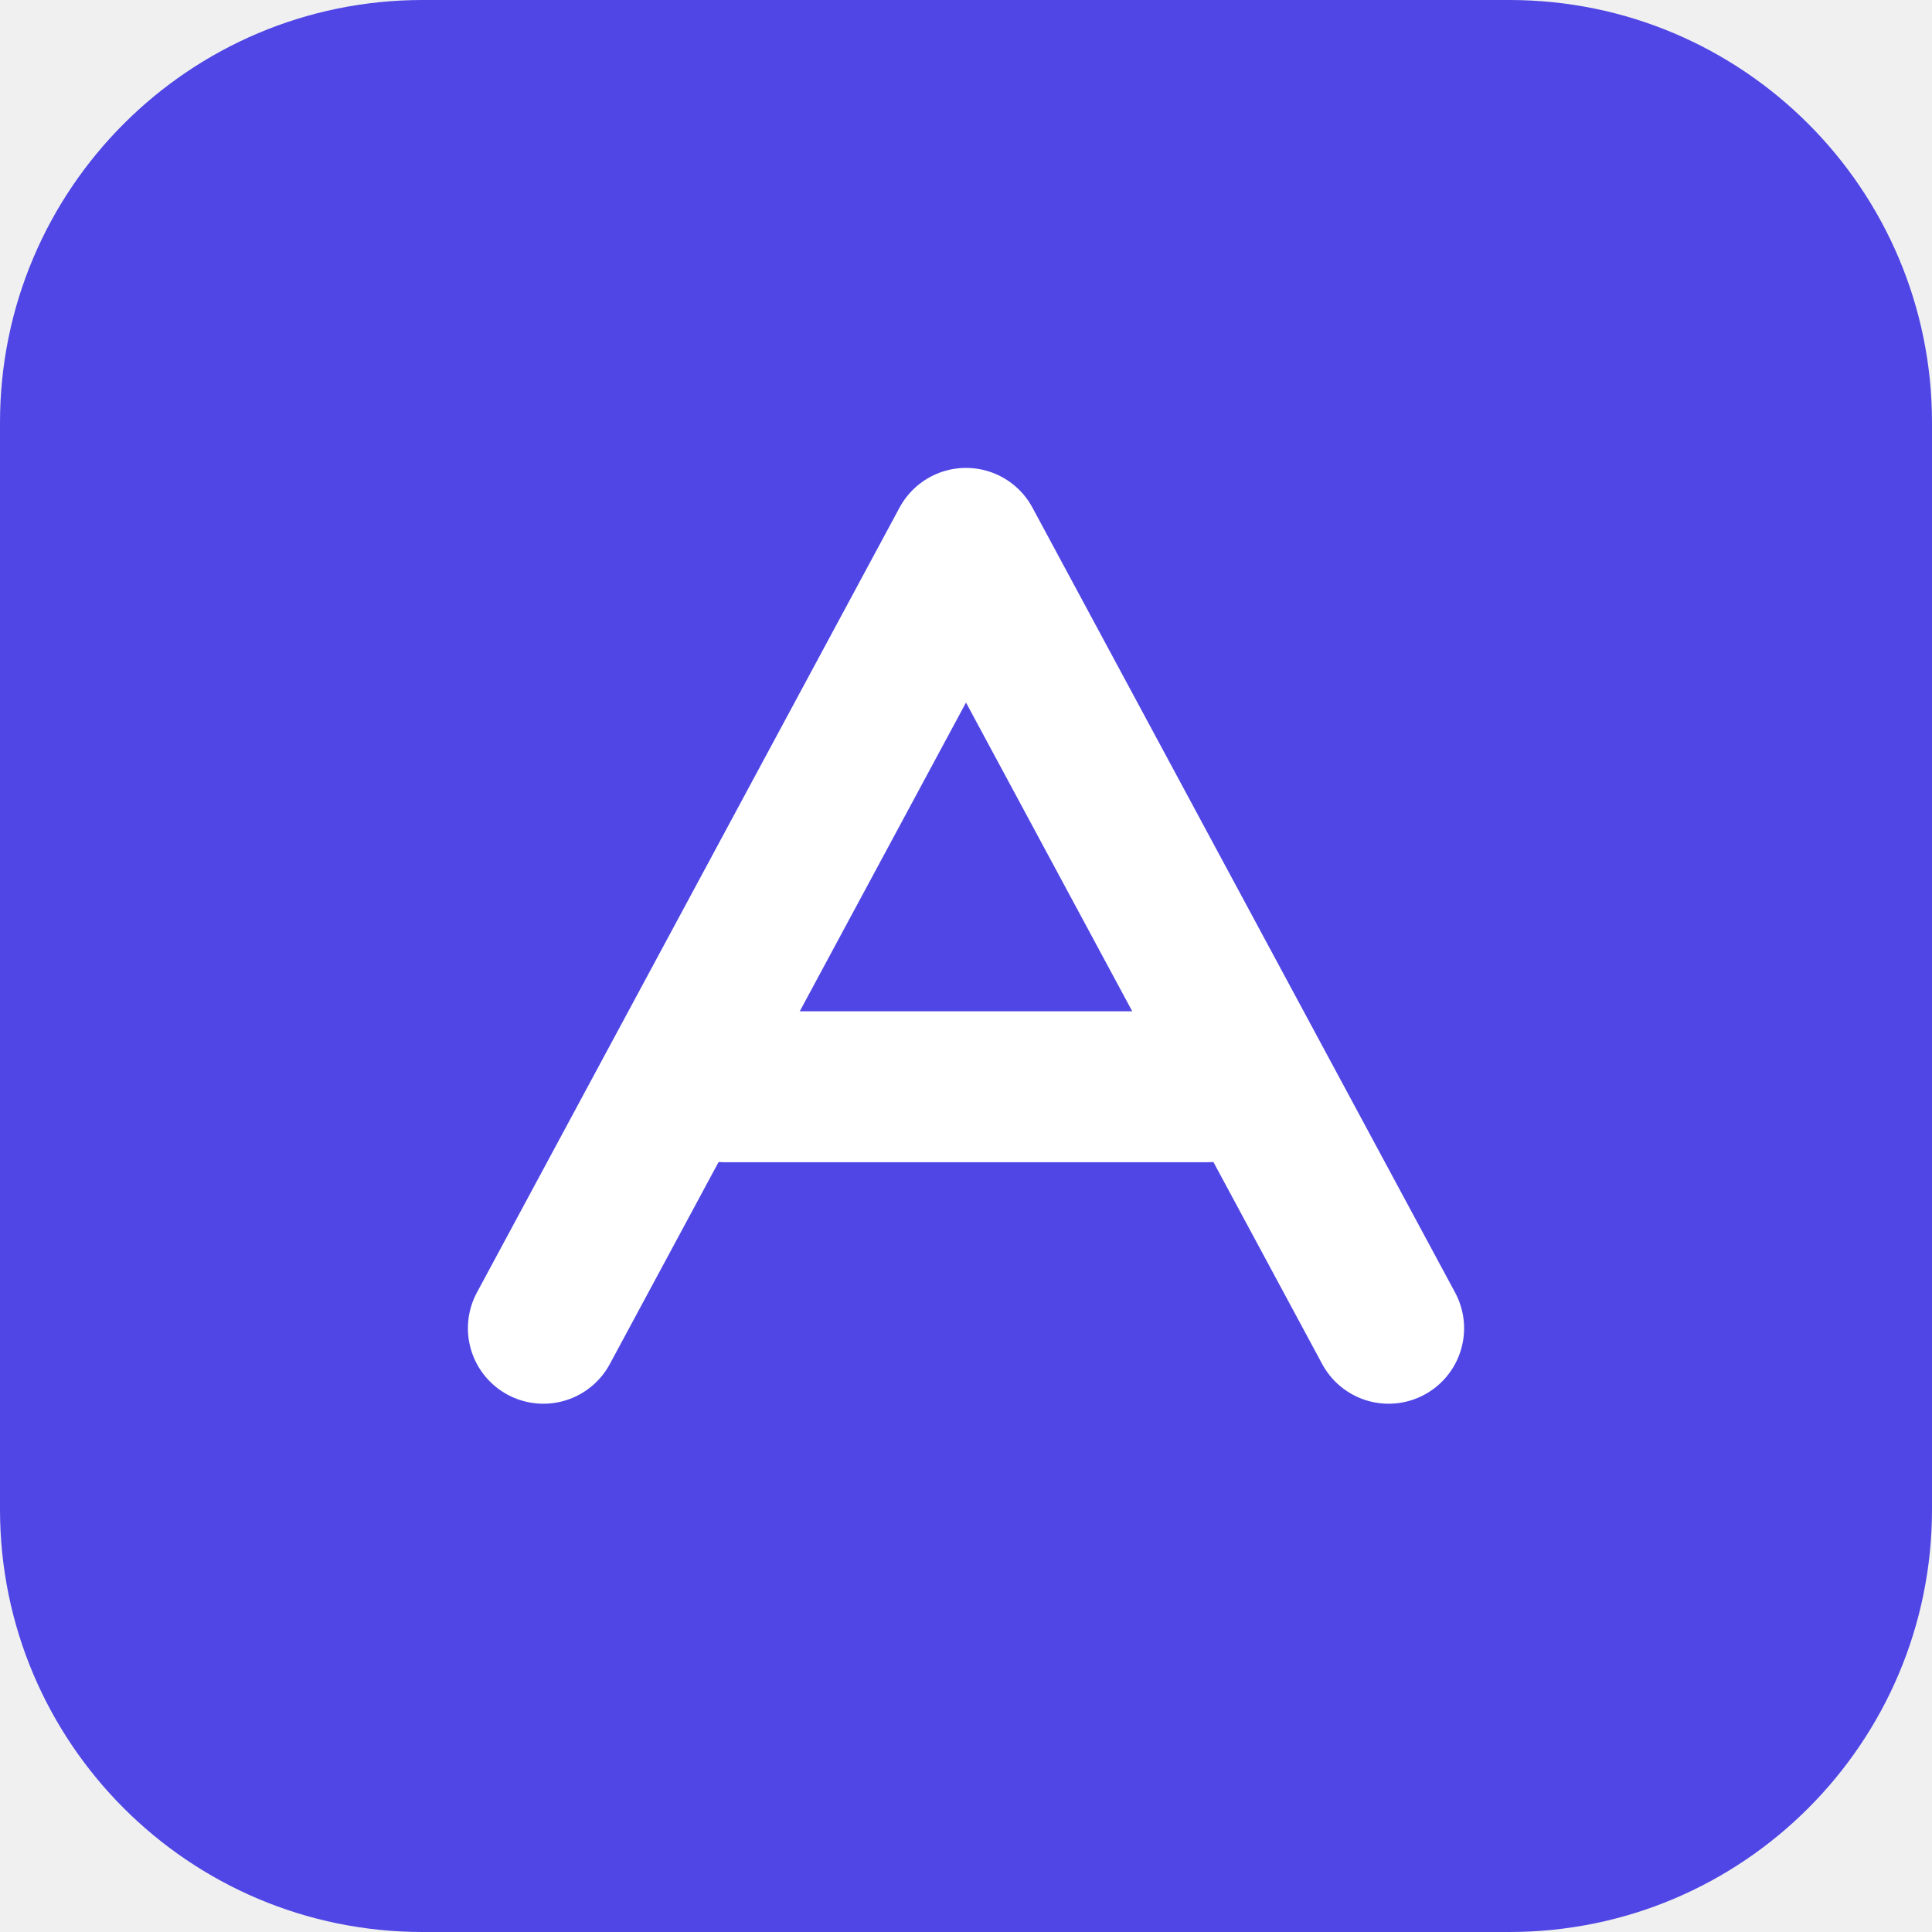
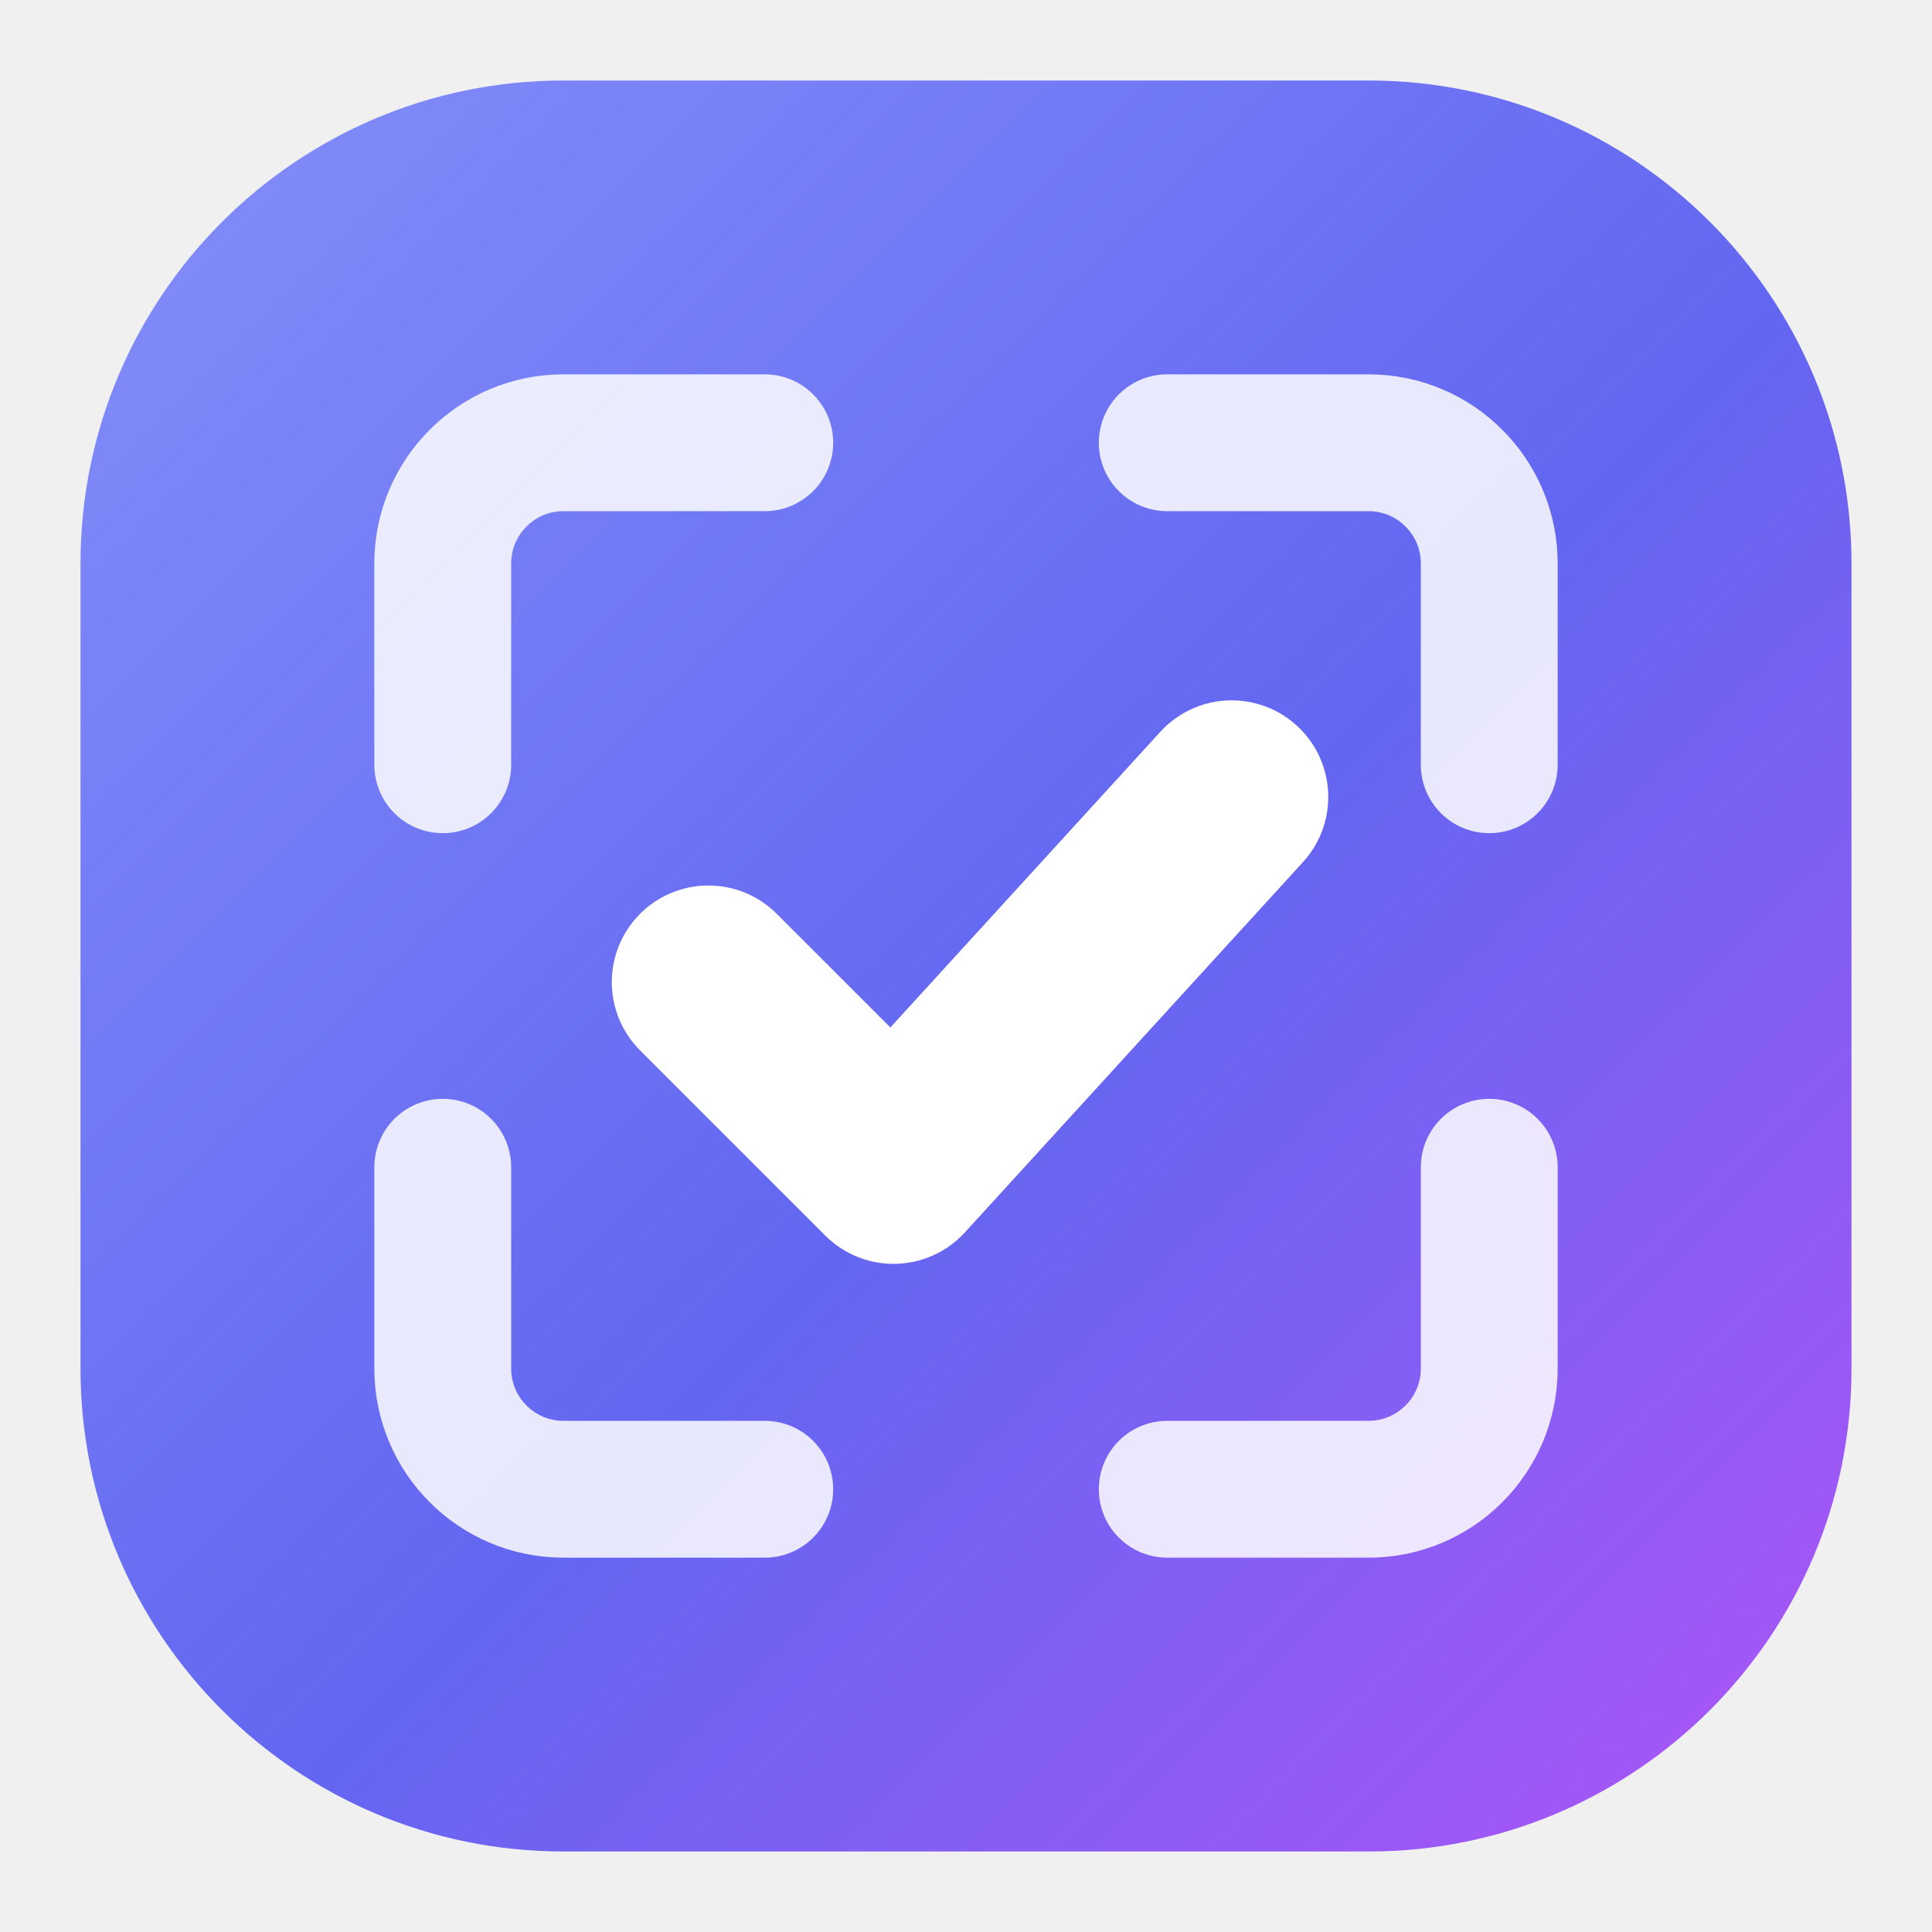
- <svg xmlns="http://www.w3.org/2000/svg" viewBox="0 0 32 32">
-   <rect width="32" height="32" rx="7" fill="#4f46e5" />
-   <path d="M9 22 L16 9 L23 22" fill="none" stroke="#fff" stroke-width="2.5" stroke-linecap="round" stroke-linejoin="round" />
-   <line x1="12" y1="18" x2="20" y2="18" stroke="#fff" stroke-width="2.5" stroke-linecap="round" />
+ <svg xmlns="http://www.w3.org/2000/svg" viewBox="0 0 24 24">
+   <defs>
+     <linearGradient id="g" x1="2" y1="2" x2="22" y2="22" gradientUnits="userSpaceOnUse">
+       <stop offset="0" stop-color="#818cf8" />
+       <stop offset="0.55" stop-color="#6366f1" />
+       <stop offset="1" stop-color="#a855f7" />
+     </linearGradient>
+   </defs>
+   <rect x="1" y="1" width="22" height="22" rx="6" fill="url(#g)" />
+   <g fill="none" stroke="#fff" stroke-opacity="0.85" stroke-width="1.7" stroke-linecap="round" stroke-linejoin="round">
+     <path d="M5.5 9.5V7A1.5 1.5 0 0 1 7 5.5h2.5" />
+     <path d="M14.5 5.5H17A1.5 1.5 0 0 1 18.5 7v2.5" />
+     <path d="M18.5 14.5V17a1.5 1.5 0 0 1-1.5 1.5h-2.5" />
+     <path d="M9.5 18.5H7A1.5 1.5 0 0 1 5.5 17v-2.5" />
+   </g>
+   <path d="M8.8 12.2 11.1 14.5 15.3 9.9" fill="none" stroke="#fff" stroke-width="2.4" stroke-linecap="round" stroke-linejoin="round" />
</svg>
